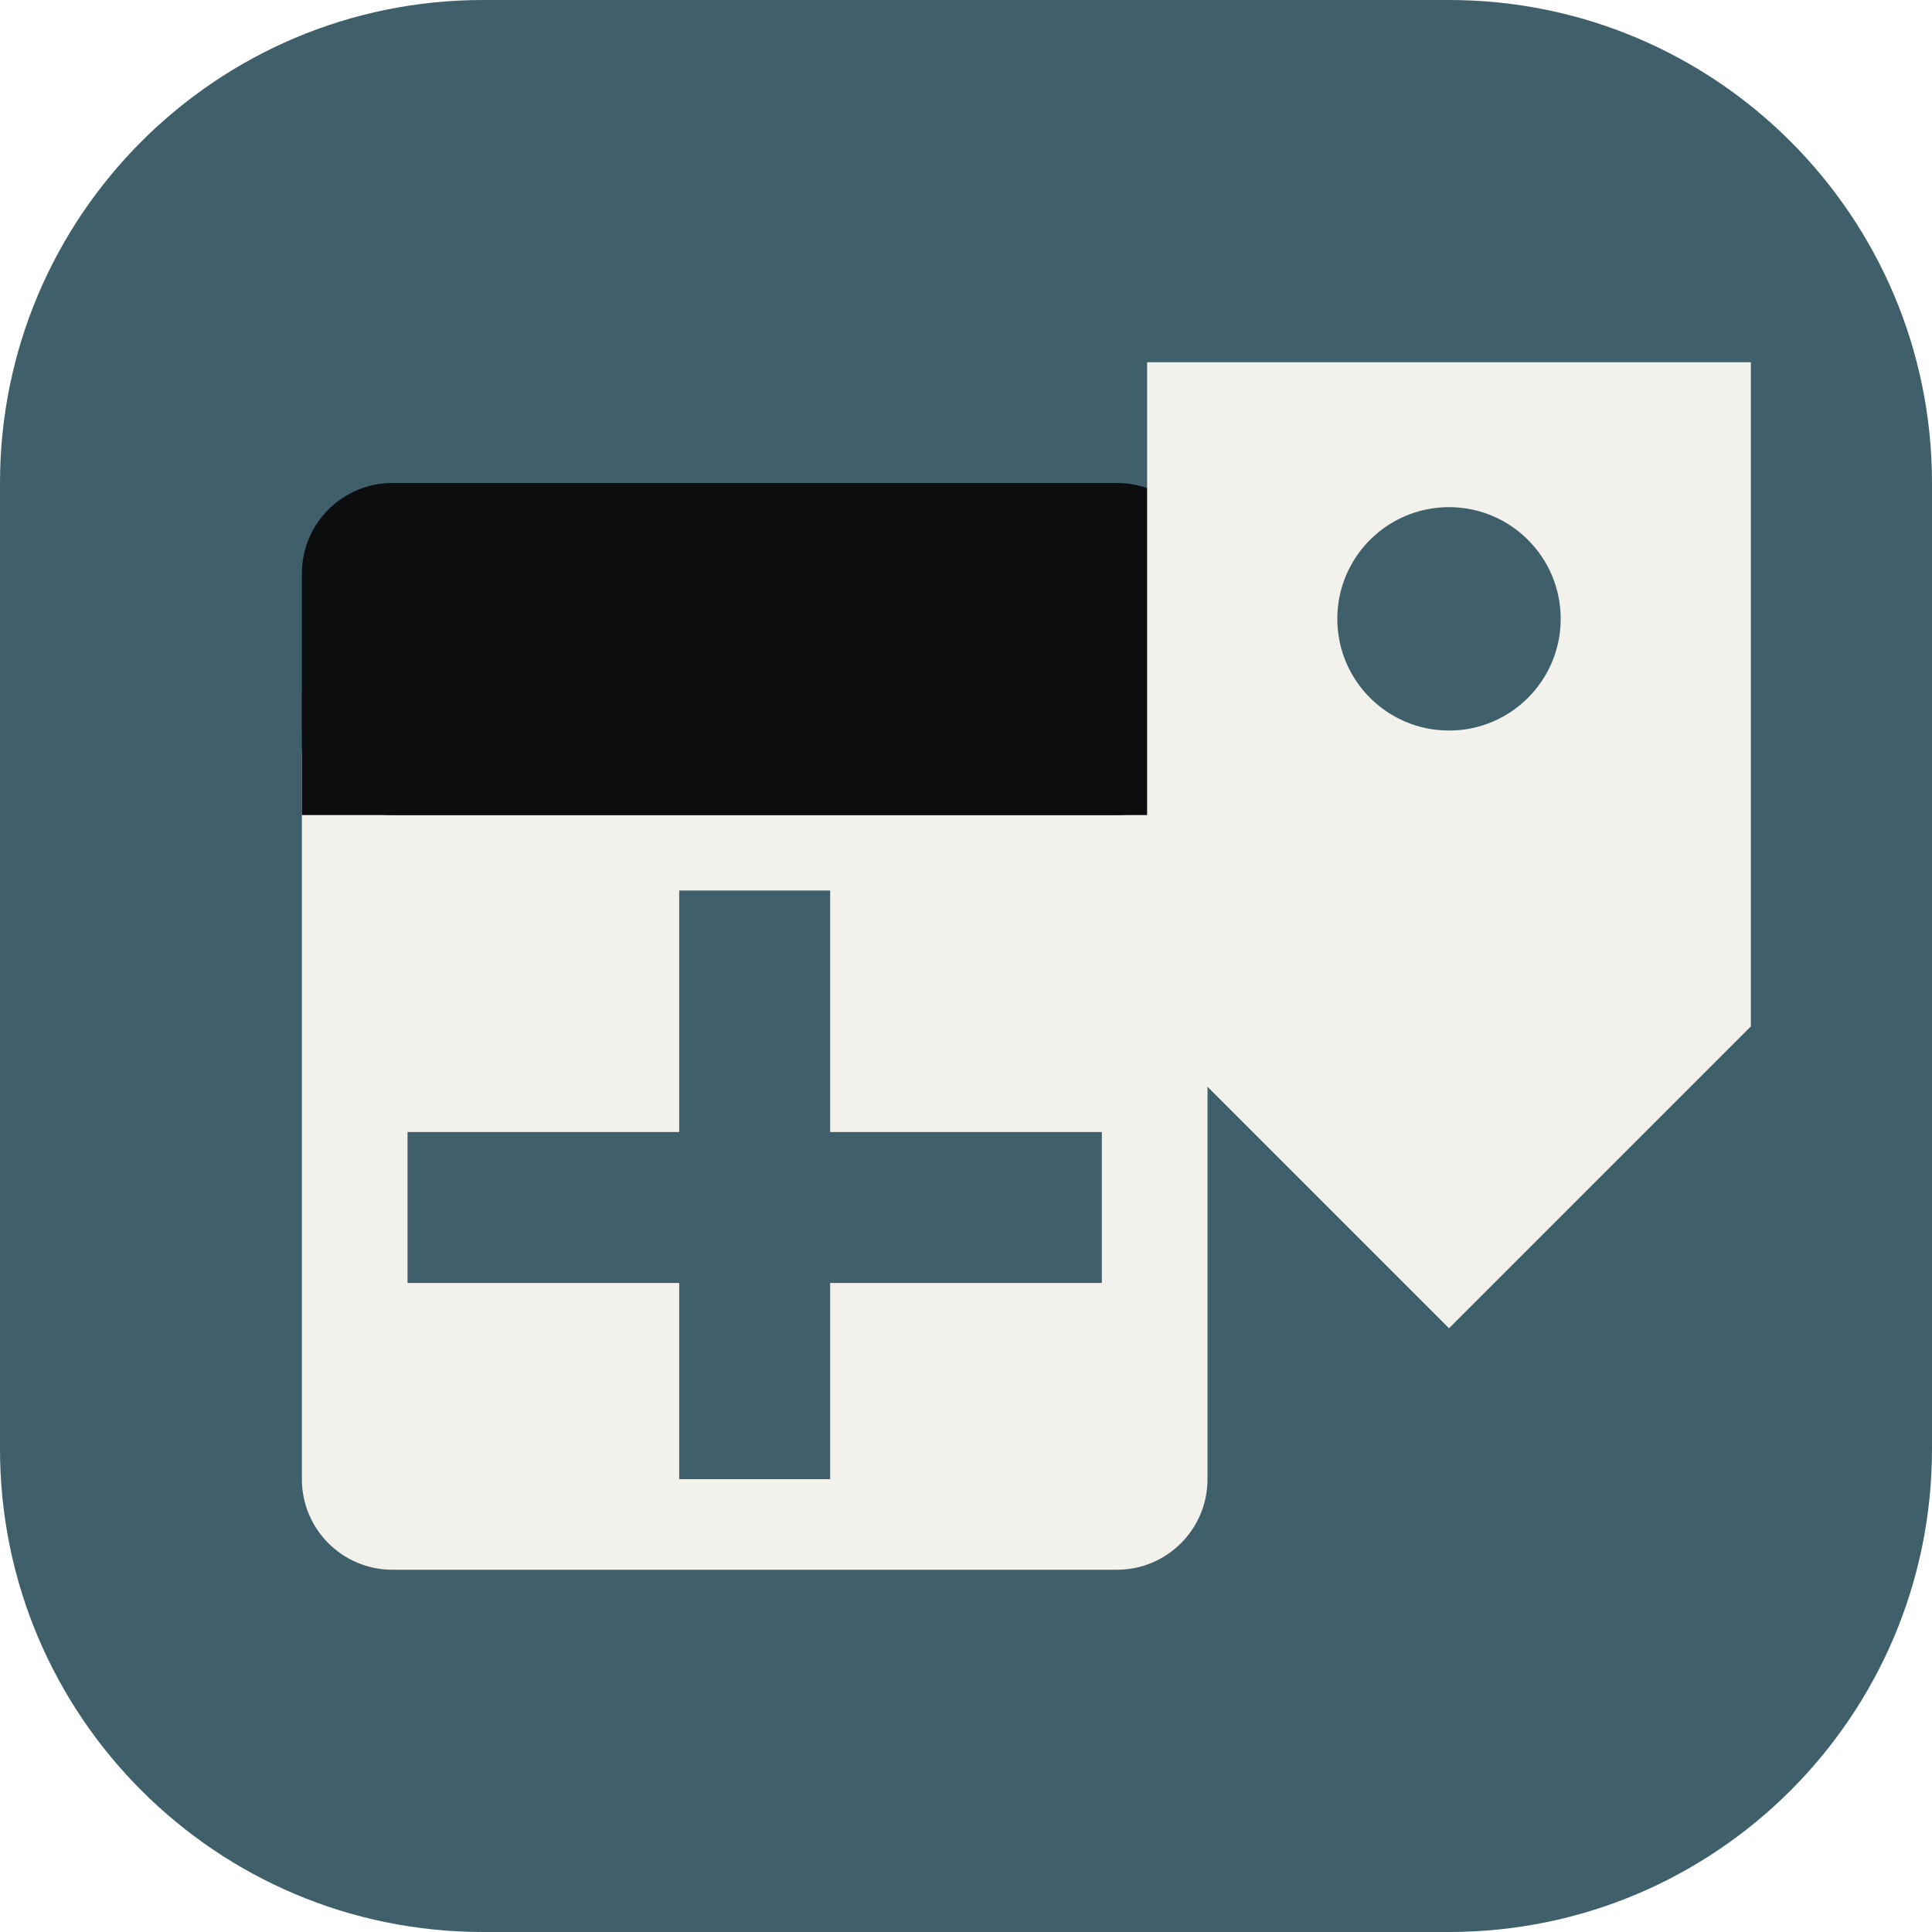
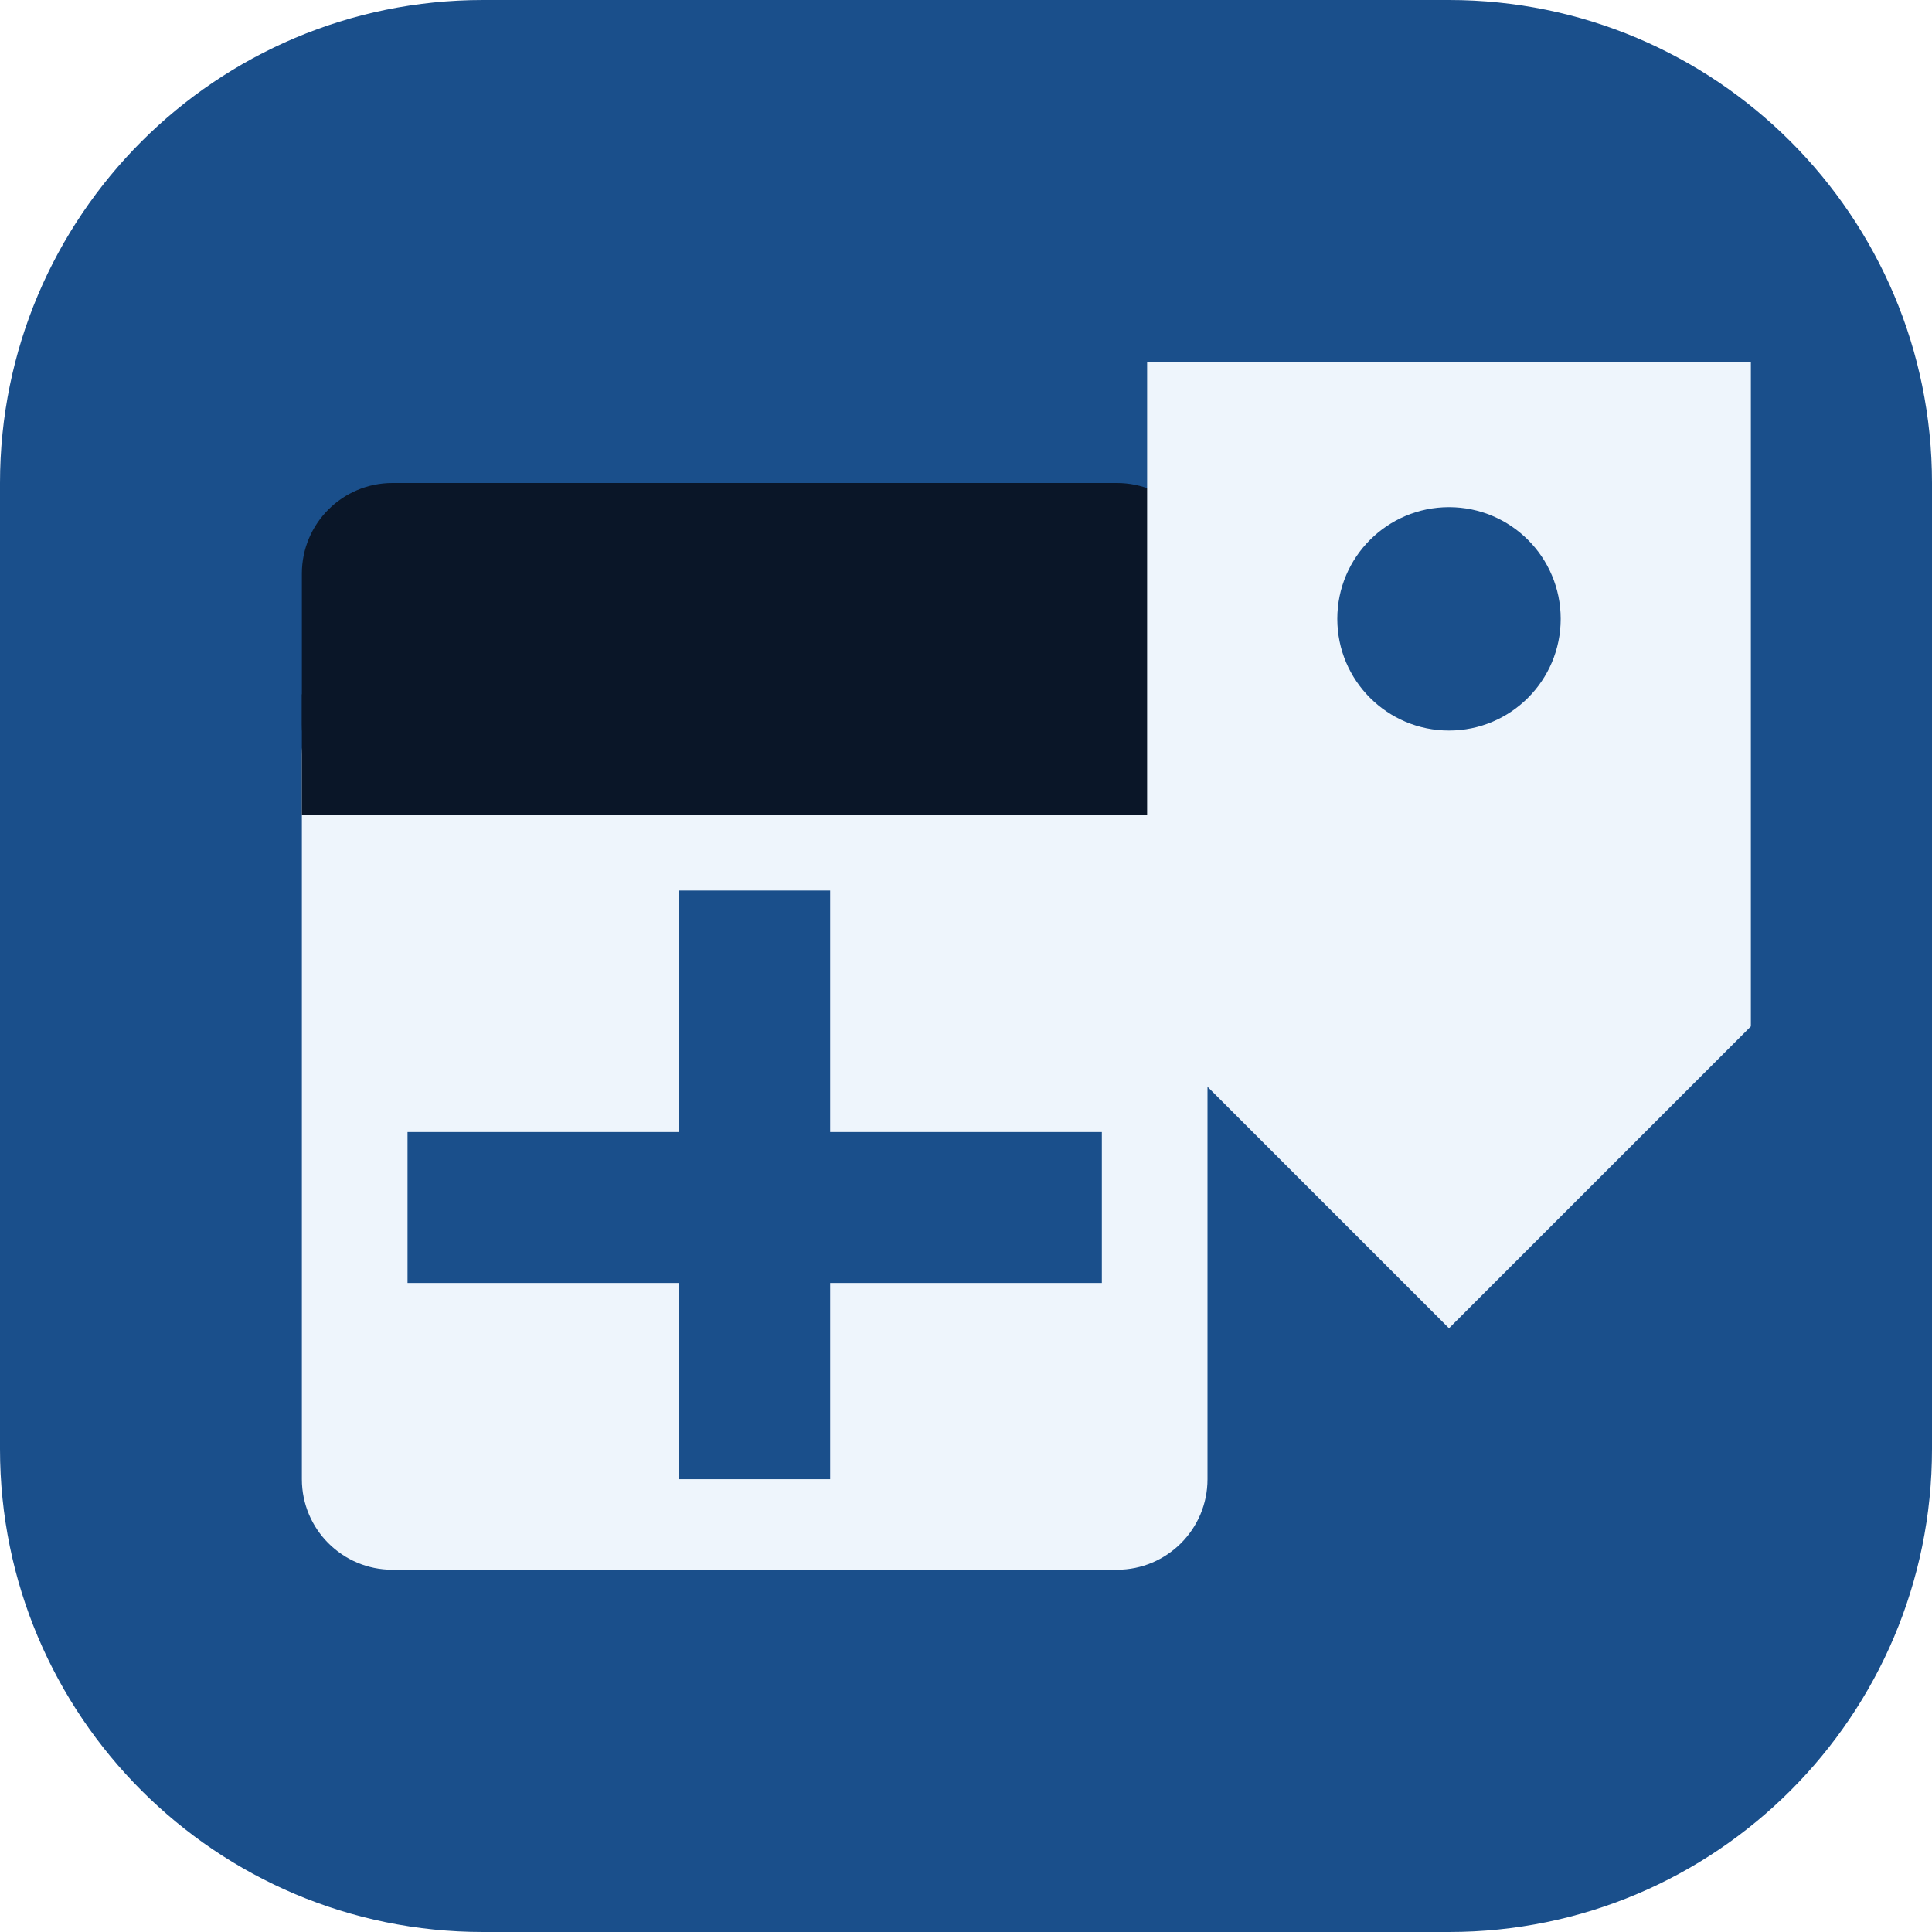
<svg xmlns="http://www.w3.org/2000/svg" viewBox="0 0 32 32">
-   <rect width="32" height="32" rx="8" fill="#3f5f6b" />
-   <rect x="5" y="11" width="15" height="15" rx="1.5" fill="#f3f1ec" />
-   <rect x="5" y="8" width="15" height="5.5" rx="1.5" fill="#0c0d0f" />
-   <rect x="5" y="11.5" width="15" height="2" fill="#0c0d0f" />
-   <rect x="6.75" y="18.75" width="11.5" height="2.5" fill="#3f5f6b" />
-   <rect x="11.25" y="14.75" width="2.5" height="9.75" fill="#3f5f6b" />
-   <path fill="#f3f1ec" d="M19 6h10v11l-5 5-5-5V6z" />
-   <circle cx="24" cy="10.25" r="1.85" fill="#3f5f6b" />
+   <rect width="32" height="32" rx="8" fill="#1a4f8b" />
+   <rect x="5" y="11" width="15" height="15" rx="1.5" fill="#eef5fc" />
+   <rect x="5" y="8" width="15" height="5.5" rx="1.5" fill="#0a1628" />
+   <rect x="5" y="11.5" width="15" height="2" fill="#0a1628" />
+   <rect x="6.75" y="18.75" width="11.5" height="2.5" fill="#1a4f8b" />
+   <rect x="11.25" y="14.75" width="2.5" height="9.75" fill="#1a4f8b" />
+   <path fill="#eef5fc" d="M19 6h10v11l-5 5-5-5V6z" />
+   <circle cx="24" cy="10.25" r="1.85" fill="#1a4f8b" />
</svg>
